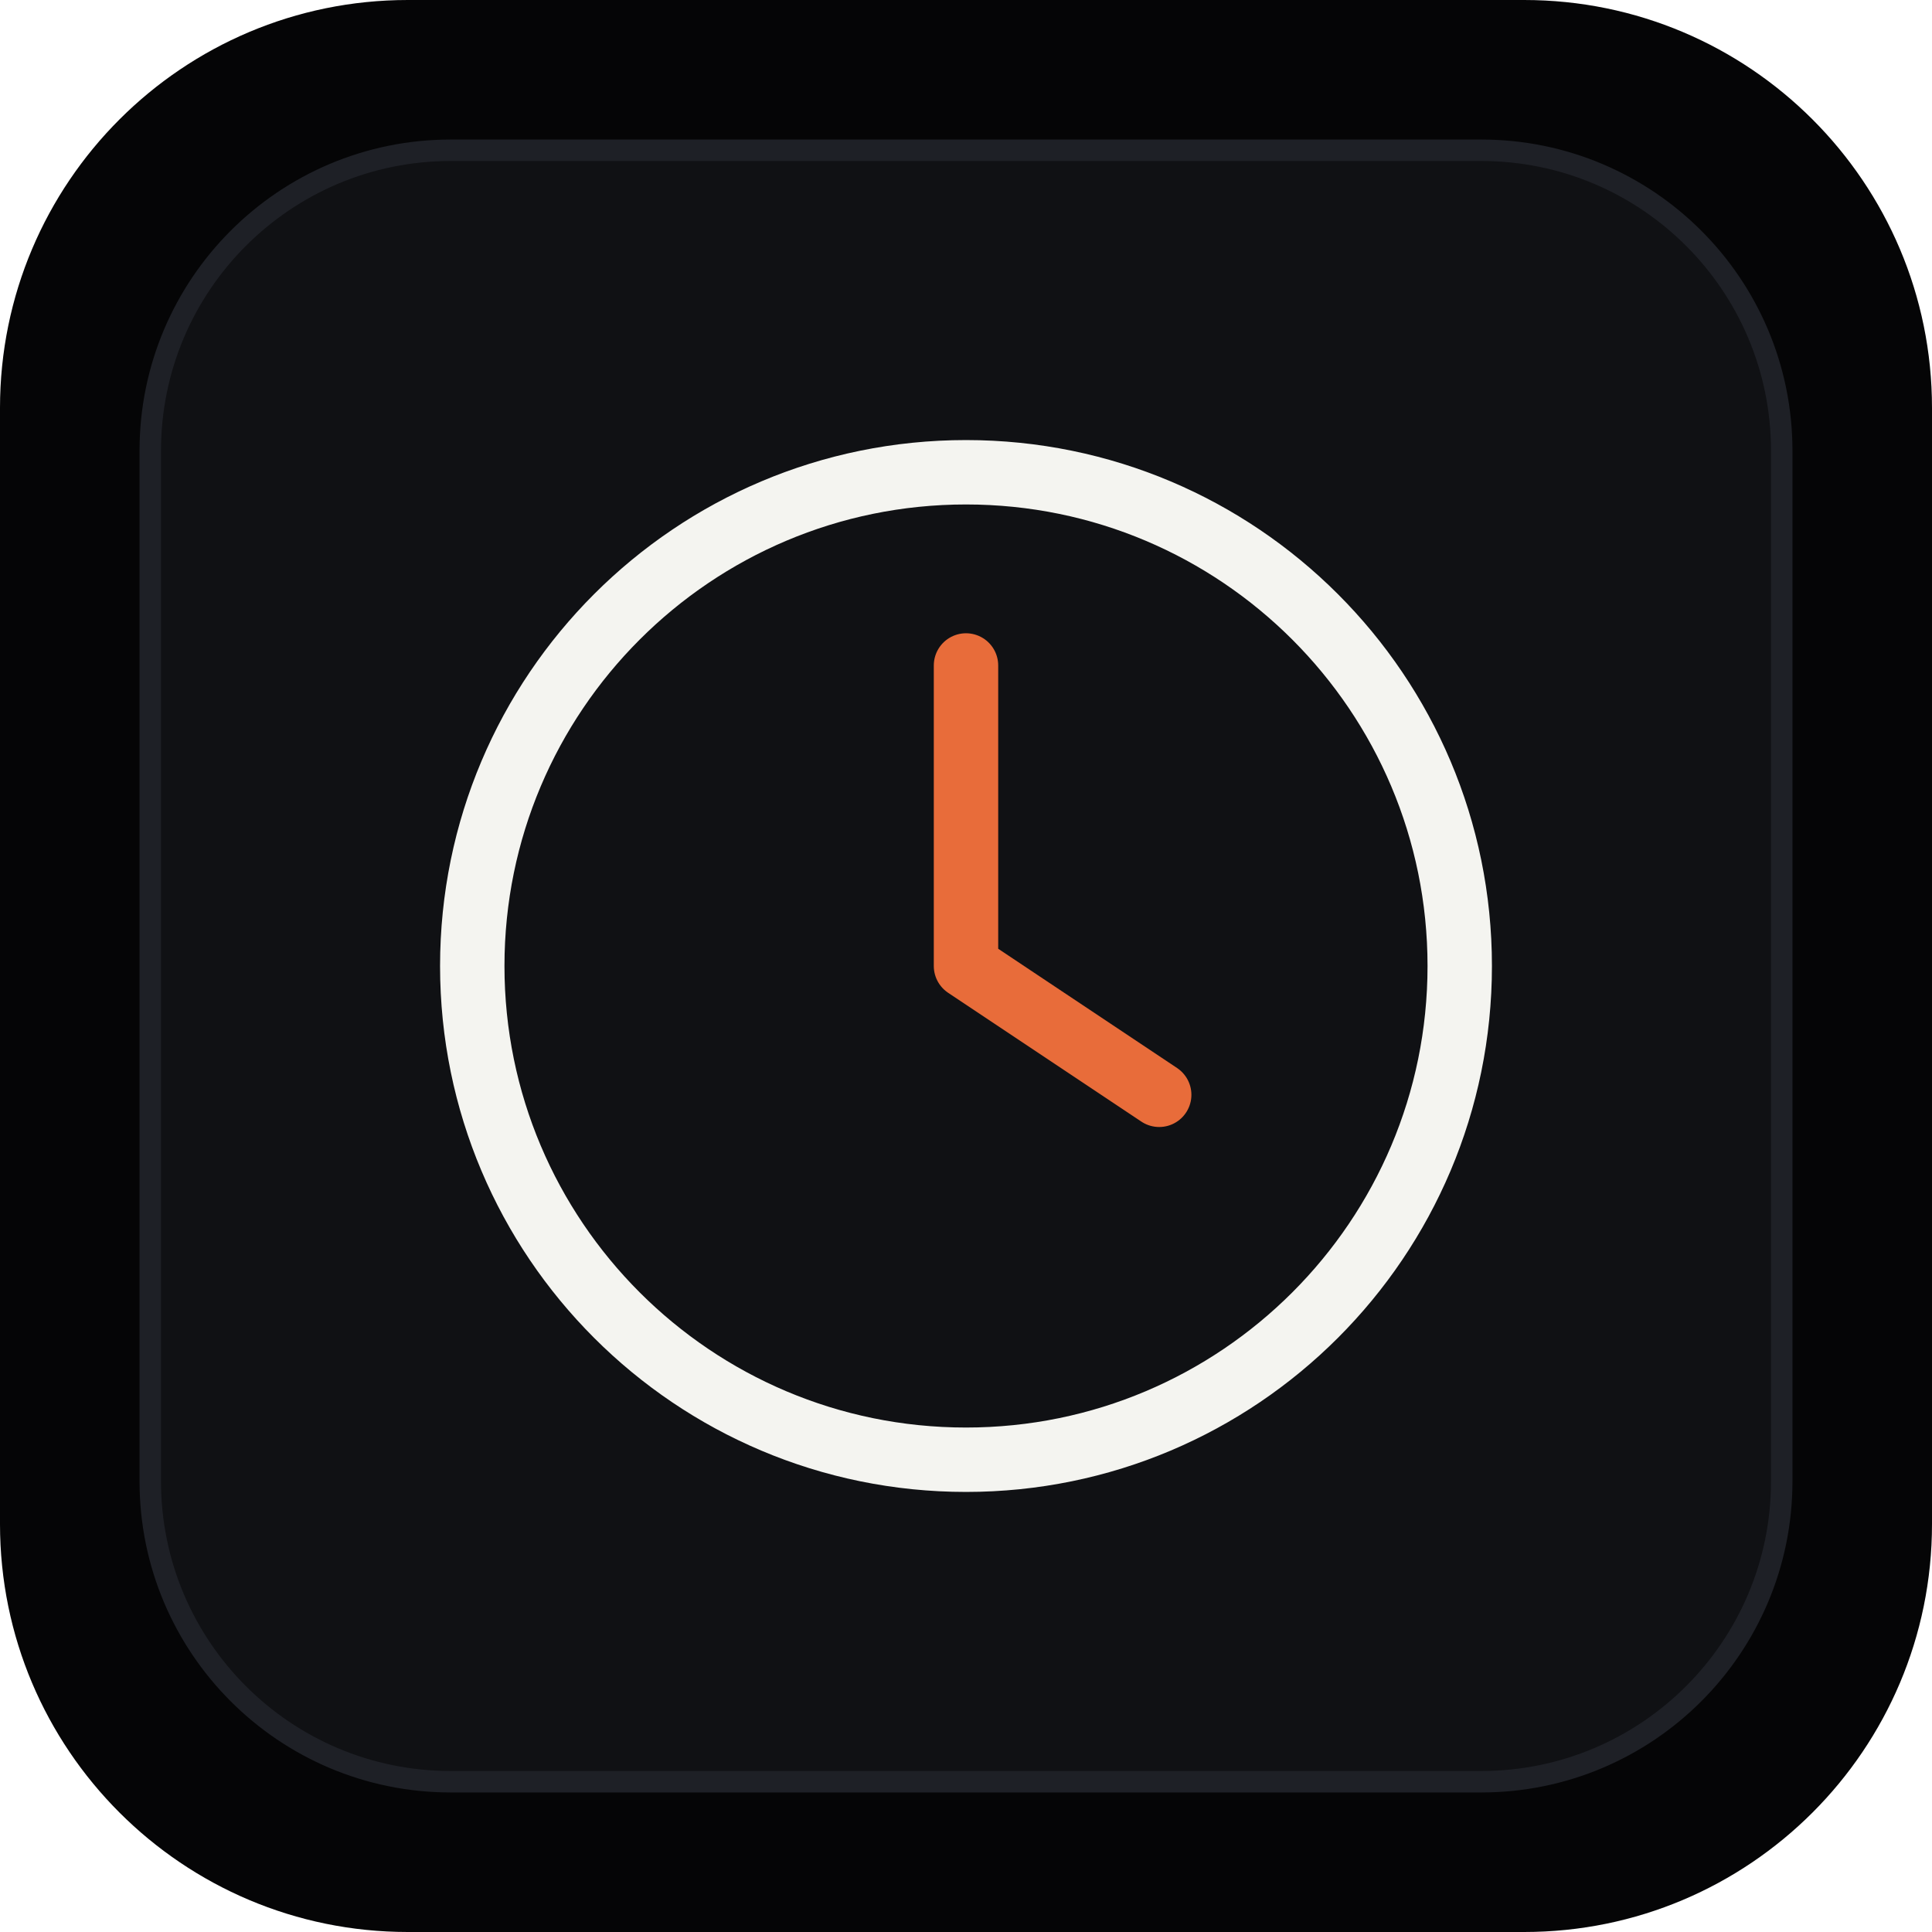
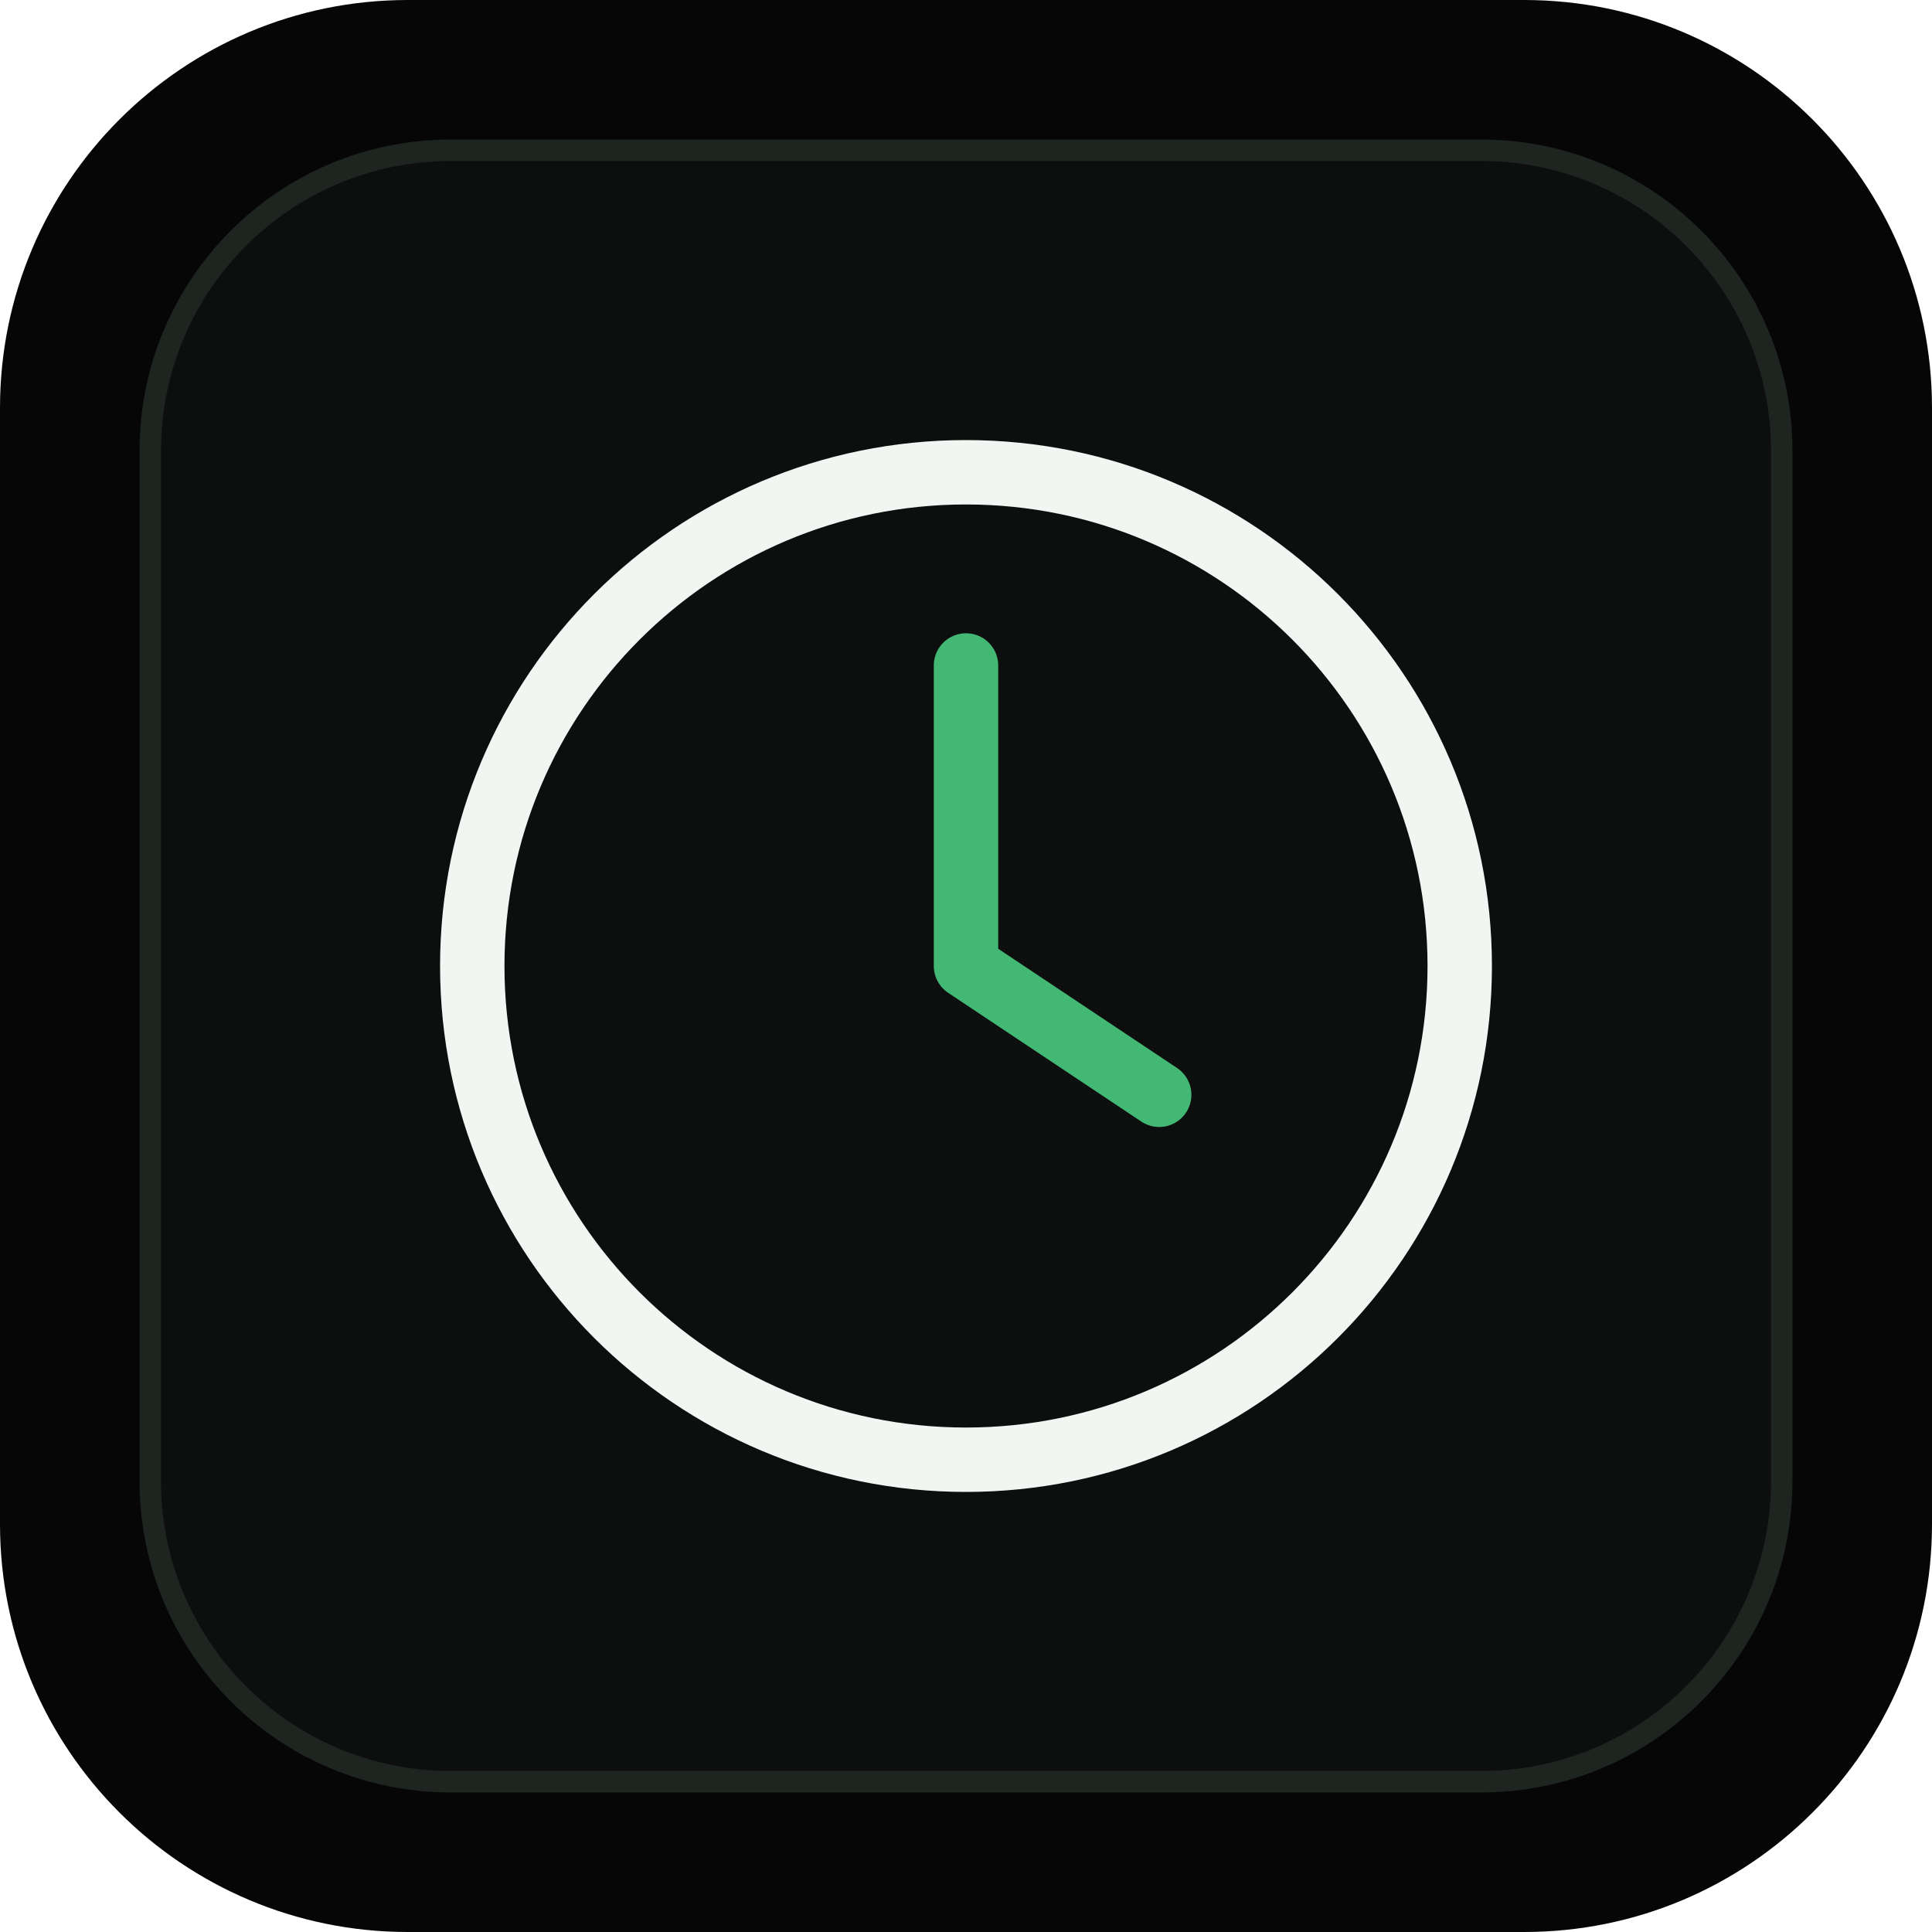
<svg xmlns="http://www.w3.org/2000/svg" viewBox="0 0 180 180" width="180" height="180">
-   <rect width="180" height="180" rx="38" fill="#050506" />
-   <rect x="14" y="14" width="152" height="152" rx="28" fill="#101114" stroke="#1E2026" stroke-width="2" />
-   <circle cx="90" cy="90" r="46" fill="none" stroke="#F4F4F0" stroke-width="6" />
-   <path d="M90 62v28l18 12" fill="none" stroke="#E86C3A" stroke-width="6" stroke-linecap="round" stroke-linejoin="round" />
+   <rect width="180" height="180" rx="38" fill="#050605" />
+   <rect x="14" y="14" width="152" height="152" rx="28" fill="#0D0F0E" stroke="#1E2420" stroke-width="2" />
+   <circle cx="90" cy="90" r="46" fill="none" stroke="#F3F5F2" stroke-width="6" />
+   <path d="M90 62v28l18 12" fill="none" stroke="#43B874" stroke-width="6" stroke-linecap="round" stroke-linejoin="round" />
</svg>
